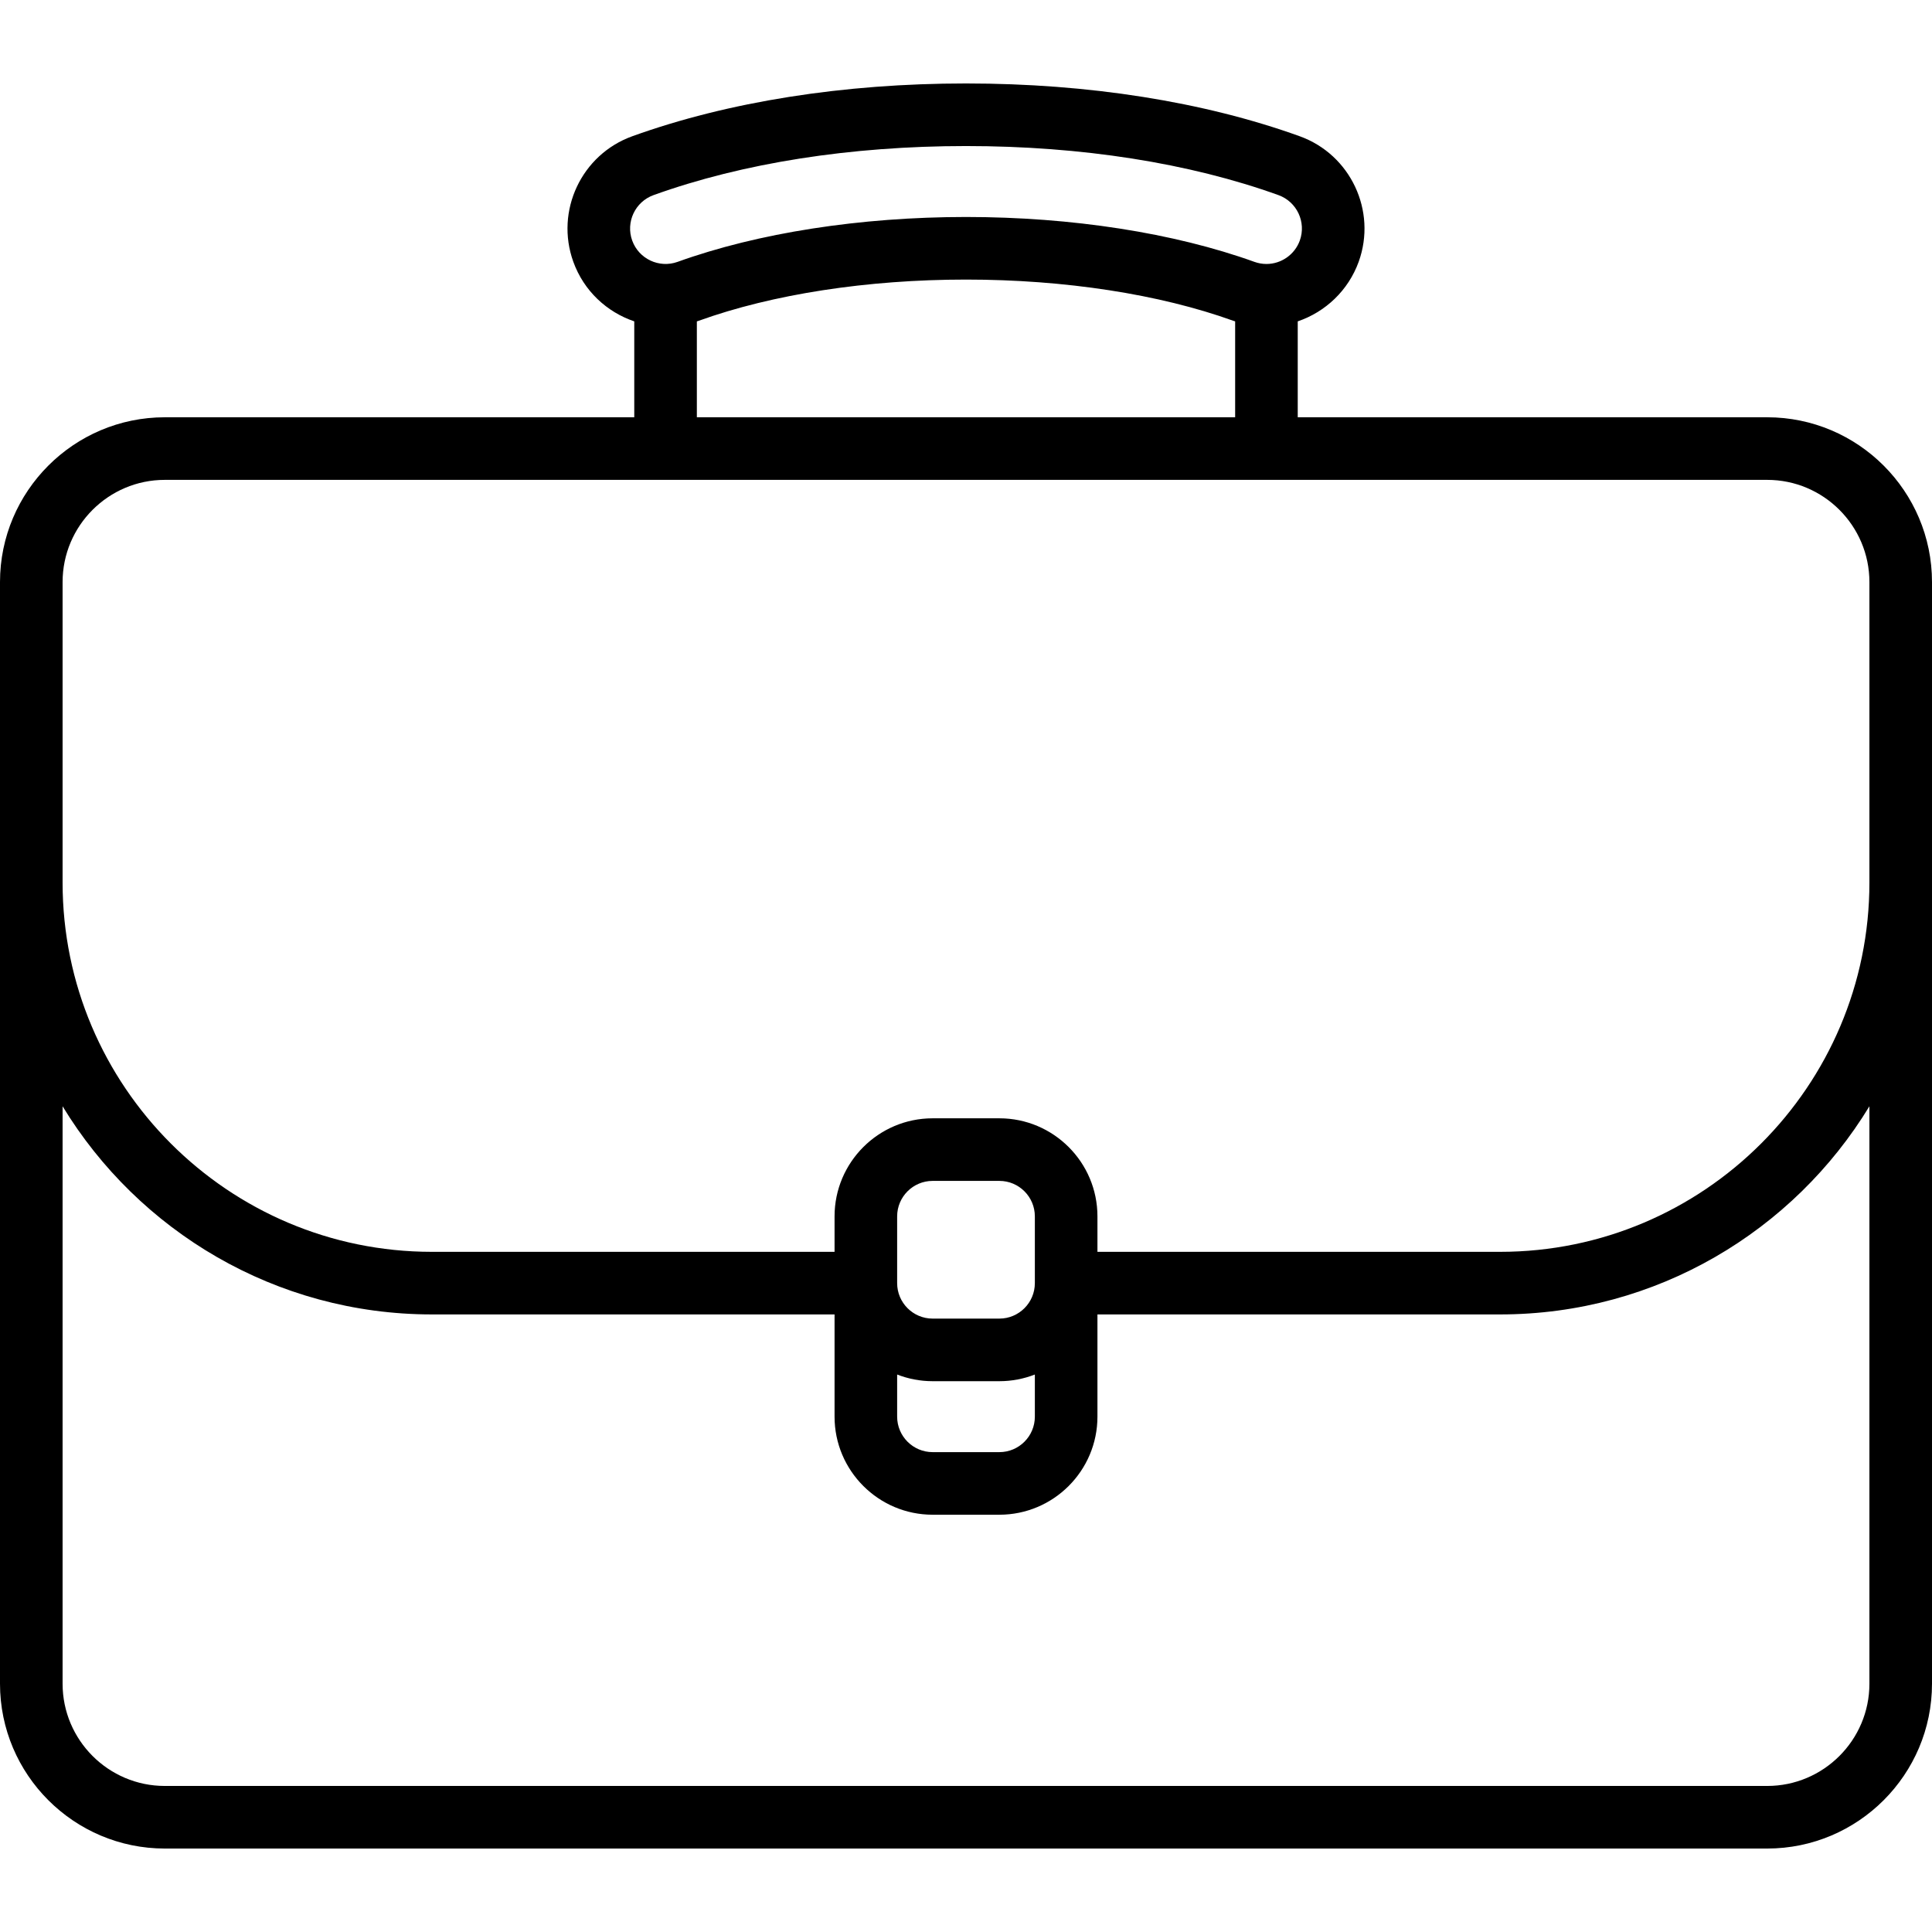
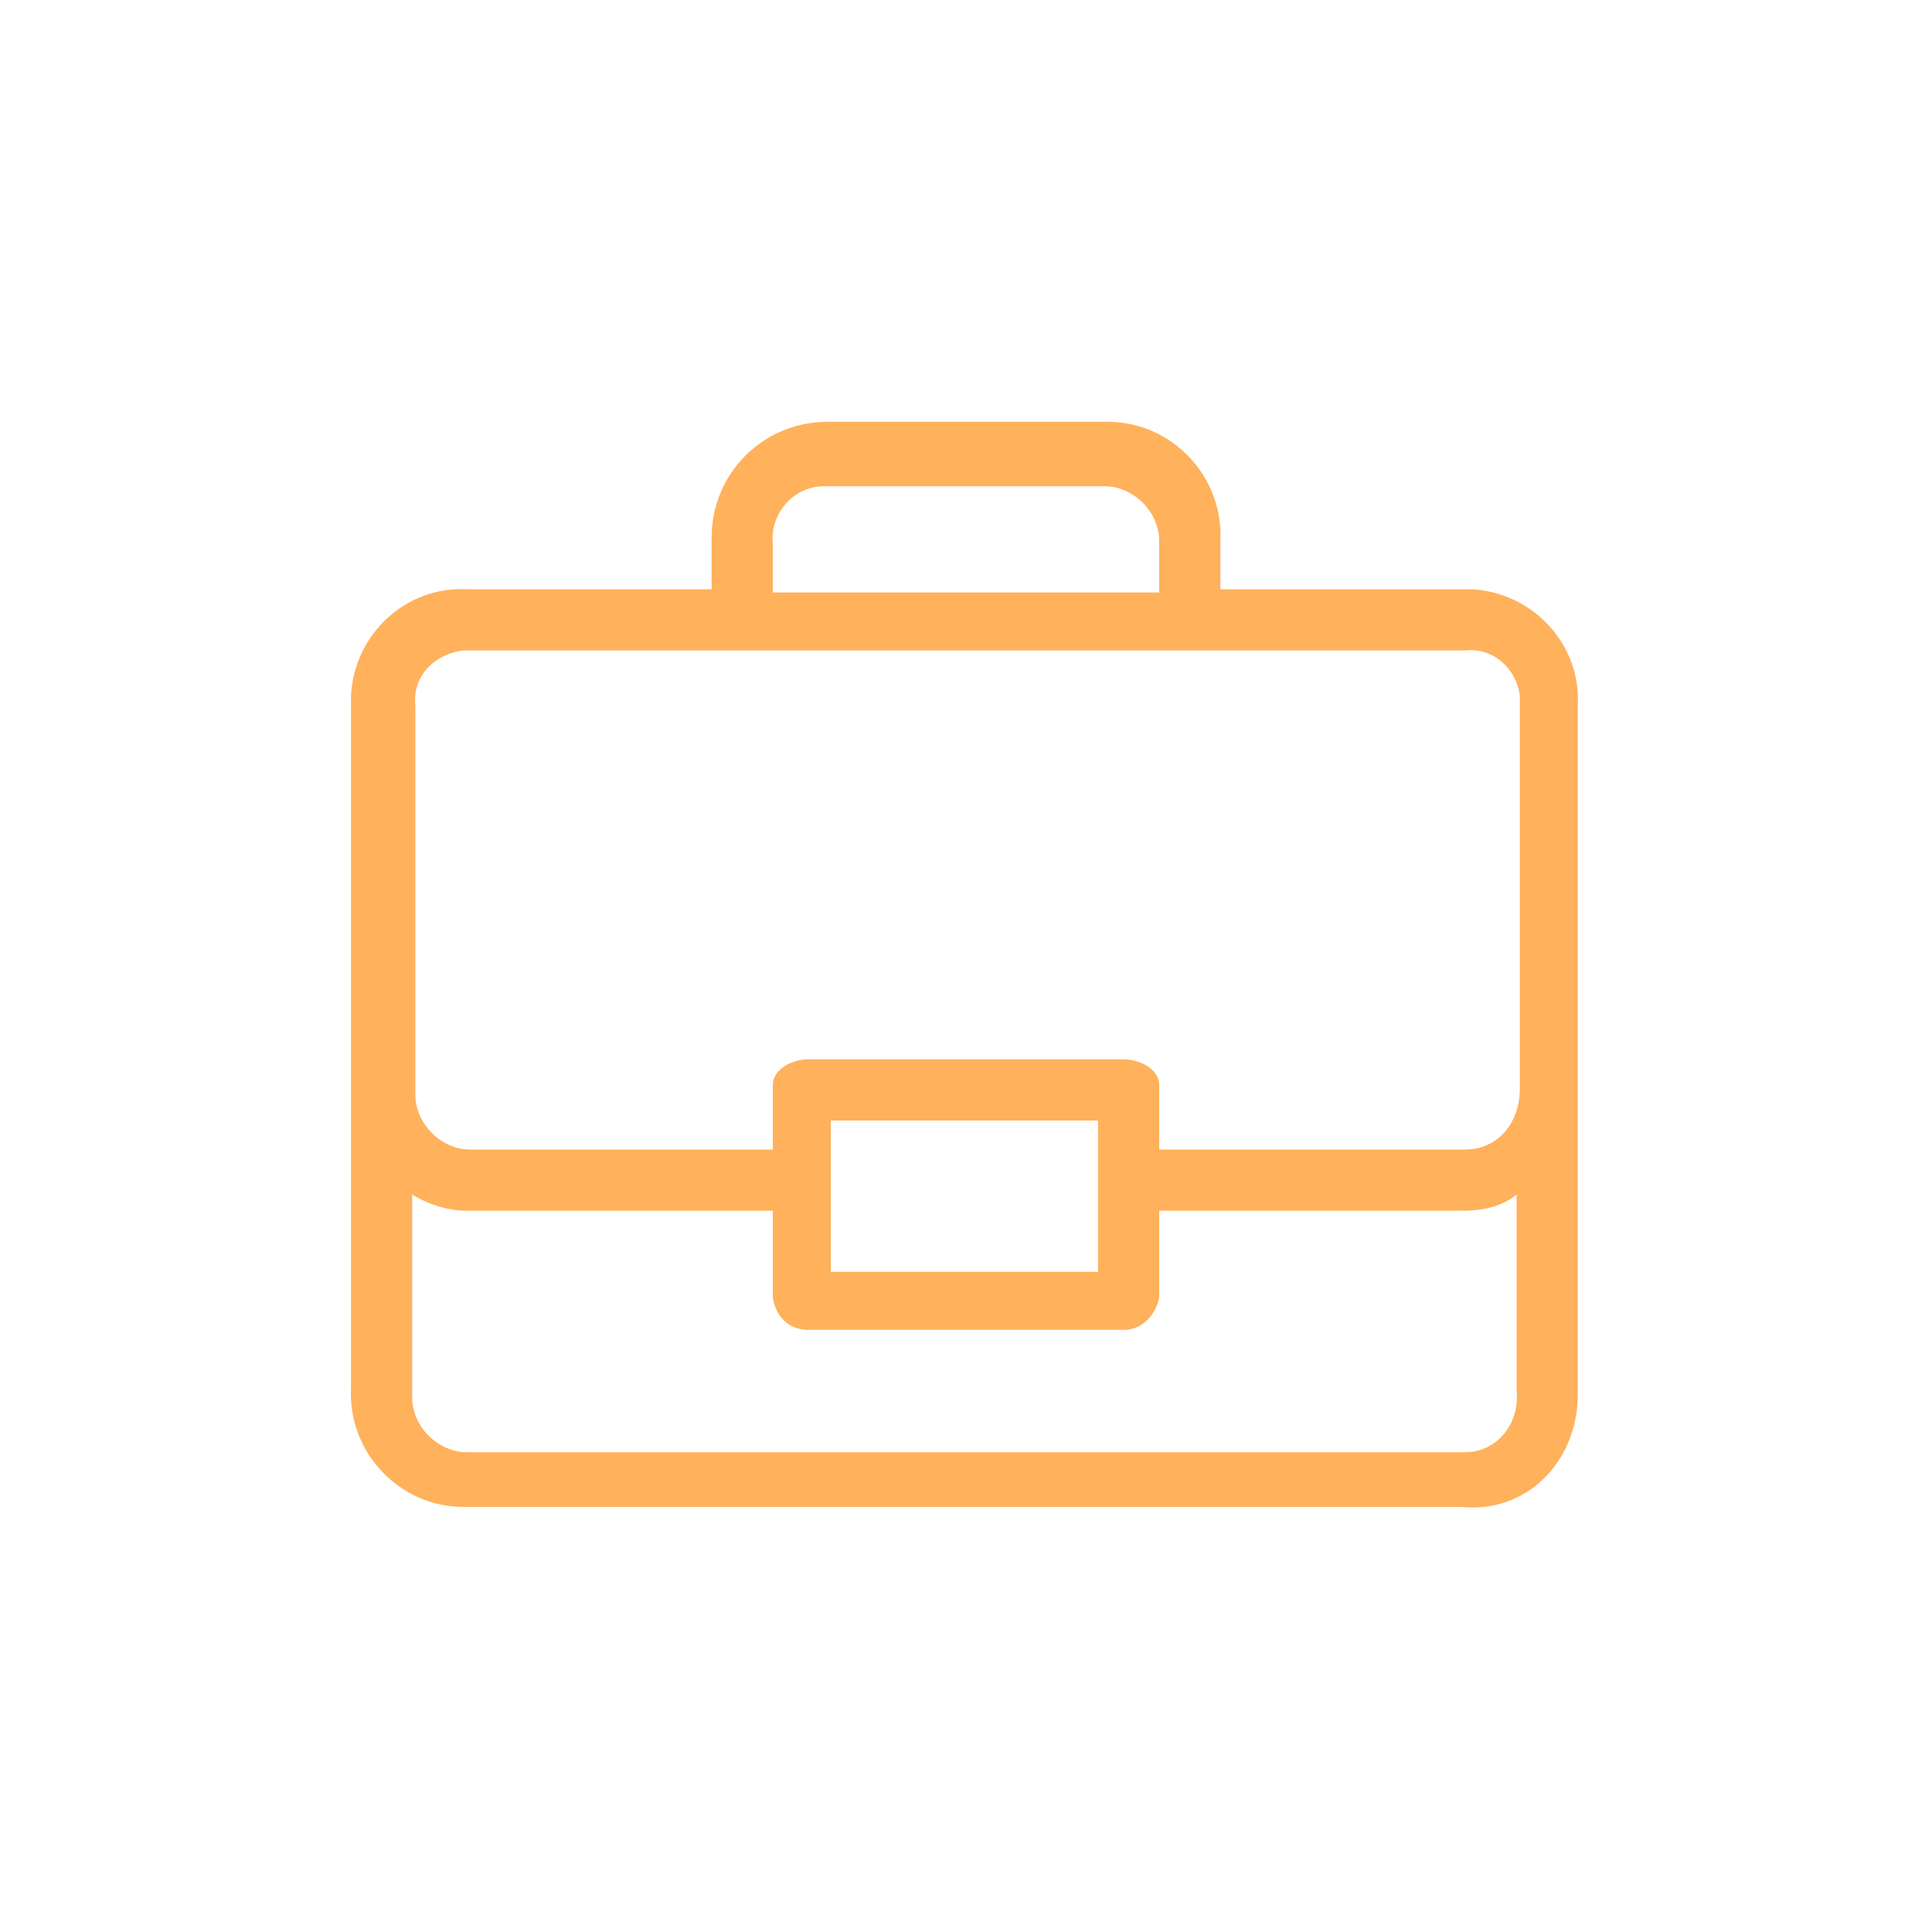
- <svg xmlns="http://www.w3.org/2000/svg" version="1.1" id="Capa_1" x="0px" y="0px" viewBox="0 0 463 463" style="enable-background:new 0 0 463 463;" xml:space="preserve">
-   <path d="M423.5,100H311V77.013c6.662-2.258,12.141-7.442,14.611-14.293c4.388-12.191-1.958-25.681-14.147-30.073  C288.5,24.374,260.85,20,231.5,20s-57,4.374-79.964,12.647C139.347,37.039,133,50.529,137.39,62.723  c2.524,7.003,8.053,12.072,14.61,14.29V100H39.5C17.72,100,0,117.72,0,139.5v264C0,425.28,17.72,443,39.5,443h384  c21.78,0,39.5-17.72,39.5-39.5v-264C463,117.72,445.28,100,423.5,100z M156.621,46.759C177.972,39.066,203.864,35,231.5,35  s53.528,4.066,74.88,11.759c4.41,1.588,6.706,6.47,5.119,10.877c-1.213,3.365-4.427,5.625-7.999,5.625  c-0.98,0-1.949-0.17-2.879-0.505C281.375,55.82,256.828,52,231.5,52s-49.875,3.82-69.12,10.756c-4.41,1.587-9.29-0.708-10.878-5.117  C149.915,53.229,152.21,48.348,156.621,46.759z M167,77.022c0.155-0.052,0.31-0.099,0.465-0.154C185.121,70.504,207.862,67,231.5,67  s46.379,3.504,64.036,9.869c0.153,0.055,0.31,0.093,0.464,0.145V100H167V77.022z M15,139.5c0-13.509,10.991-24.5,24.5-24.5h384  c13.509,0,24.5,10.991,24.5,24.5v72c0,48.799-39.701,88.5-88.5,88.5H263v-8.5c0-12.958-10.542-23.5-23.5-23.5h-16  c-12.958,0-23.5,10.542-23.5,23.5v8.5h-96.5C54.701,300,15,260.299,15,211.5V139.5z M248,307.5c0,4.687-3.813,8.5-8.5,8.5h-16  c-4.687,0-8.5-3.813-8.5-8.5v-16c0-4.687,3.813-8.5,8.5-8.5h16c4.687,0,8.5,3.813,8.5,8.5V307.5z M215,329.403  c2.638,1.027,5.503,1.597,8.5,1.597h16c2.997,0,5.862-0.57,8.5-1.597V339.5c0,4.687-3.813,8.5-8.5,8.5h-16  c-4.687,0-8.5-3.813-8.5-8.5V329.403z M448,403.5c0,13.509-10.991,24.5-24.5,24.5h-384C25.991,428,15,417.009,15,403.5V265.119  C33.171,295,66.044,315,103.5,315H200v24.5c0,12.958,10.542,23.5,23.5,23.5h16c12.958,0,23.5-10.542,23.5-23.5V315h96.5  c37.456,0,70.329-20,88.5-49.881V403.5z" />
+ <svg xmlns="http://www.w3.org/2000/svg" version="1.1" id="Layer_1" x="0px" y="0px" viewBox="0 0 60 60" style="enable-background:new 0 0 60 60;" xml:space="preserve">
+   <style type="text/css">
+ 	.st0{fill:#FFB15C;}
+ </style>
  <g>
- </g>
-   <g>
- </g>
-   <g>
- </g>
-   <g>
- </g>
-   <g>
- </g>
-   <g>
- </g>
-   <g>
- </g>
-   <g>
- </g>
-   <g>
- </g>
-   <g>
- </g>
-   <g>
- </g>
-   <g>
- </g>
-   <g>
- </g>
-   <g>
- </g>
-   <g>
- </g>
+     <g id="Web-Template-Presentation" transform="translate(-369, -4121)">
+       <g id="Inner-Pages" transform="translate(345, 3929)">
+         <g id="nav_tabs" transform="translate(0, 170)">
+           <g id="tab">
+             <g transform="translate(24, 22)">
+               <path id="Shape" class="st0" d="M49,43.3V21.9c0.1-1.9-1.4-3.5-3.3-3.6c-0.1,0-0.2,0-0.2,0h-7.6v-1.5c0.1-2-1.5-3.7-3.5-3.7        h-0.1h-8.6c-2,0-3.6,1.6-3.6,3.6v0.1v1.5h-7.6c-1.9-0.1-3.5,1.4-3.6,3.3c0,0.1,0,0.2,0,0.2v21.3c-0.1,2,1.5,3.7,3.5,3.7h0.1        h30.9C47.4,47,49,45.4,49,43.3L49,43.3z M25.6,15.1C25.6,15.1,25.7,15.1,25.6,15.1h8.7c0.9,0,1.7,0.8,1.7,1.7v0.1v1.5H24v-1.5        C23.9,16,24.6,15.1,25.6,15.1z M45.5,45.1L45.5,45.1h-31c-0.9,0-1.7-0.8-1.7-1.7v-0.1v-6.2c0.5,0.3,1.1,0.5,1.7,0.5H24v2.7        c0.1,0.6,0.5,1,1.1,1h9.8c0.6,0,1-0.5,1.1-1v-2.7h9.4c0.6,0,1.2-0.1,1.7-0.5v6.1C47.2,44.2,46.5,45.1,45.5,45.1z M25.8,39.5        v-4.7h8.3v4.7H25.8z M45.5,35.7L45.5,35.7H36v-2c0-0.5-0.6-0.8-1.1-0.8h-9.8c-0.5,0-1.1,0.3-1.1,0.8v2h-9.4        c-0.9,0-1.7-0.8-1.7-1.7v-0.1v-12c-0.1-0.9,0.6-1.6,1.5-1.7c0.1,0,0.2,0,0.2,0h30.9c0.9-0.1,1.6,0.6,1.7,1.4        c0,0.1,0,0.2,0,0.2v12C47.2,34.9,46.5,35.7,45.5,35.7z" />
+             </g>
+           </g>
+         </g>
+       </g>
+     </g>
+   </g>
</svg>
